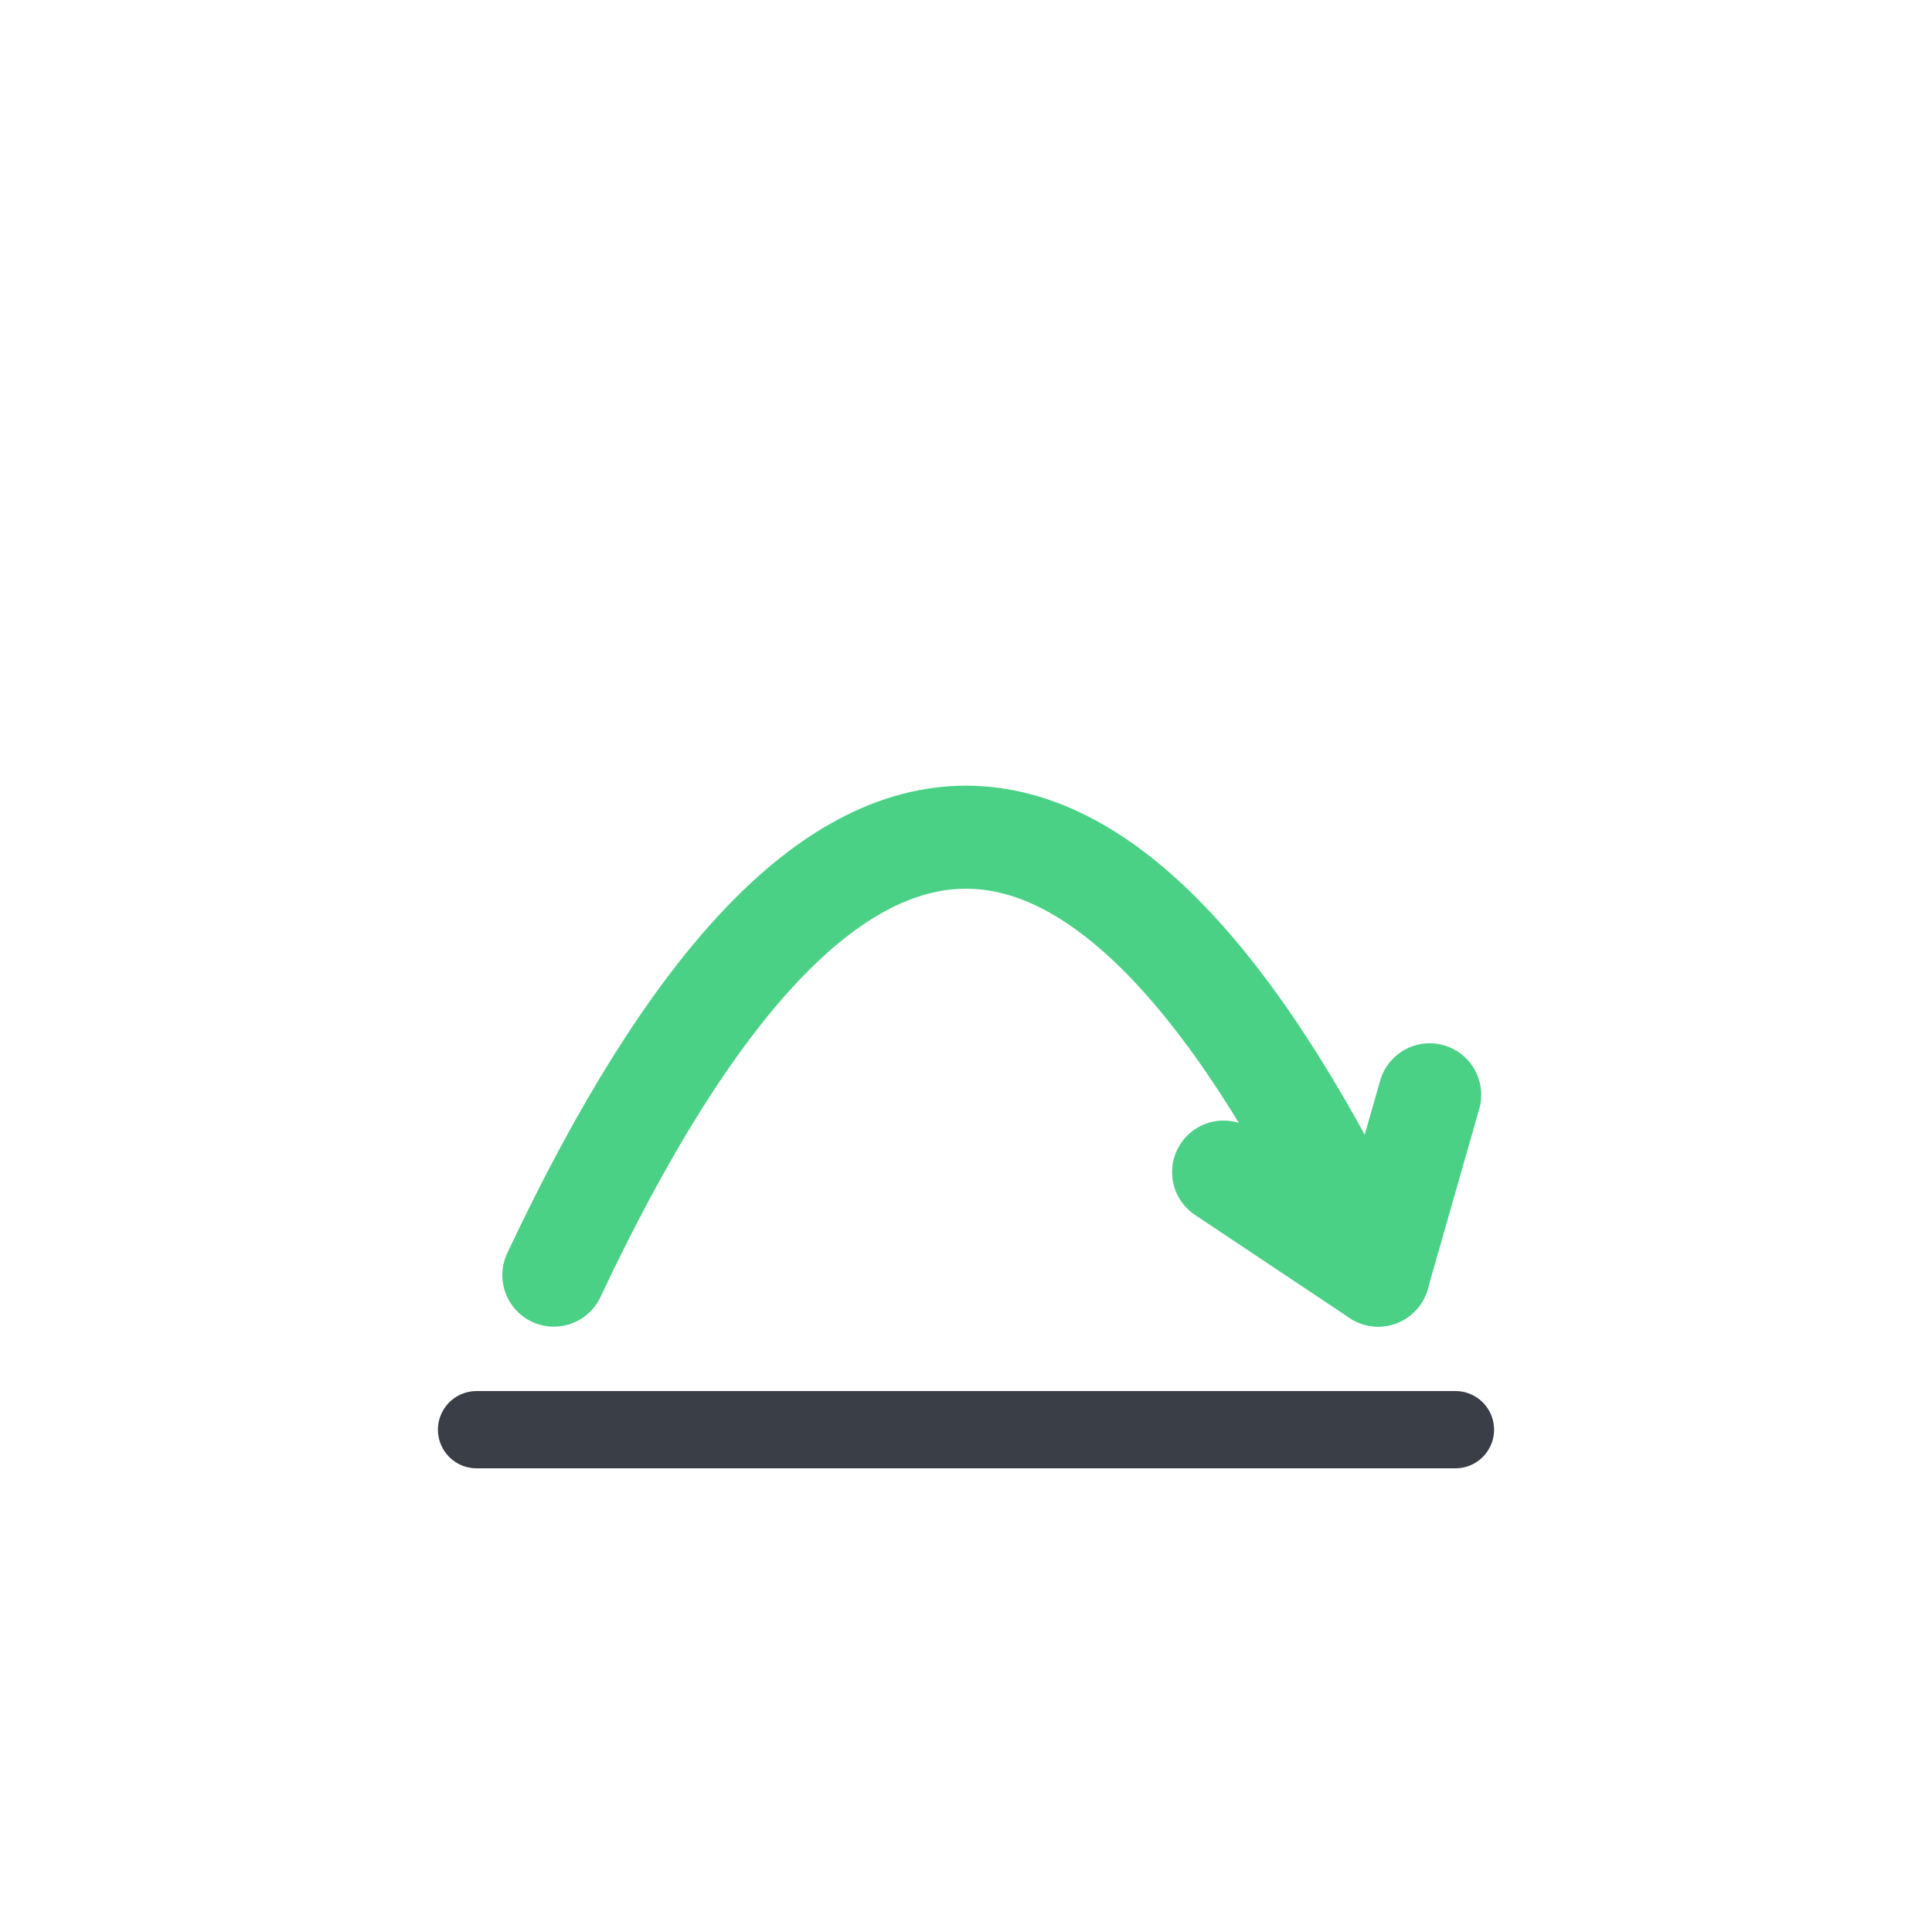
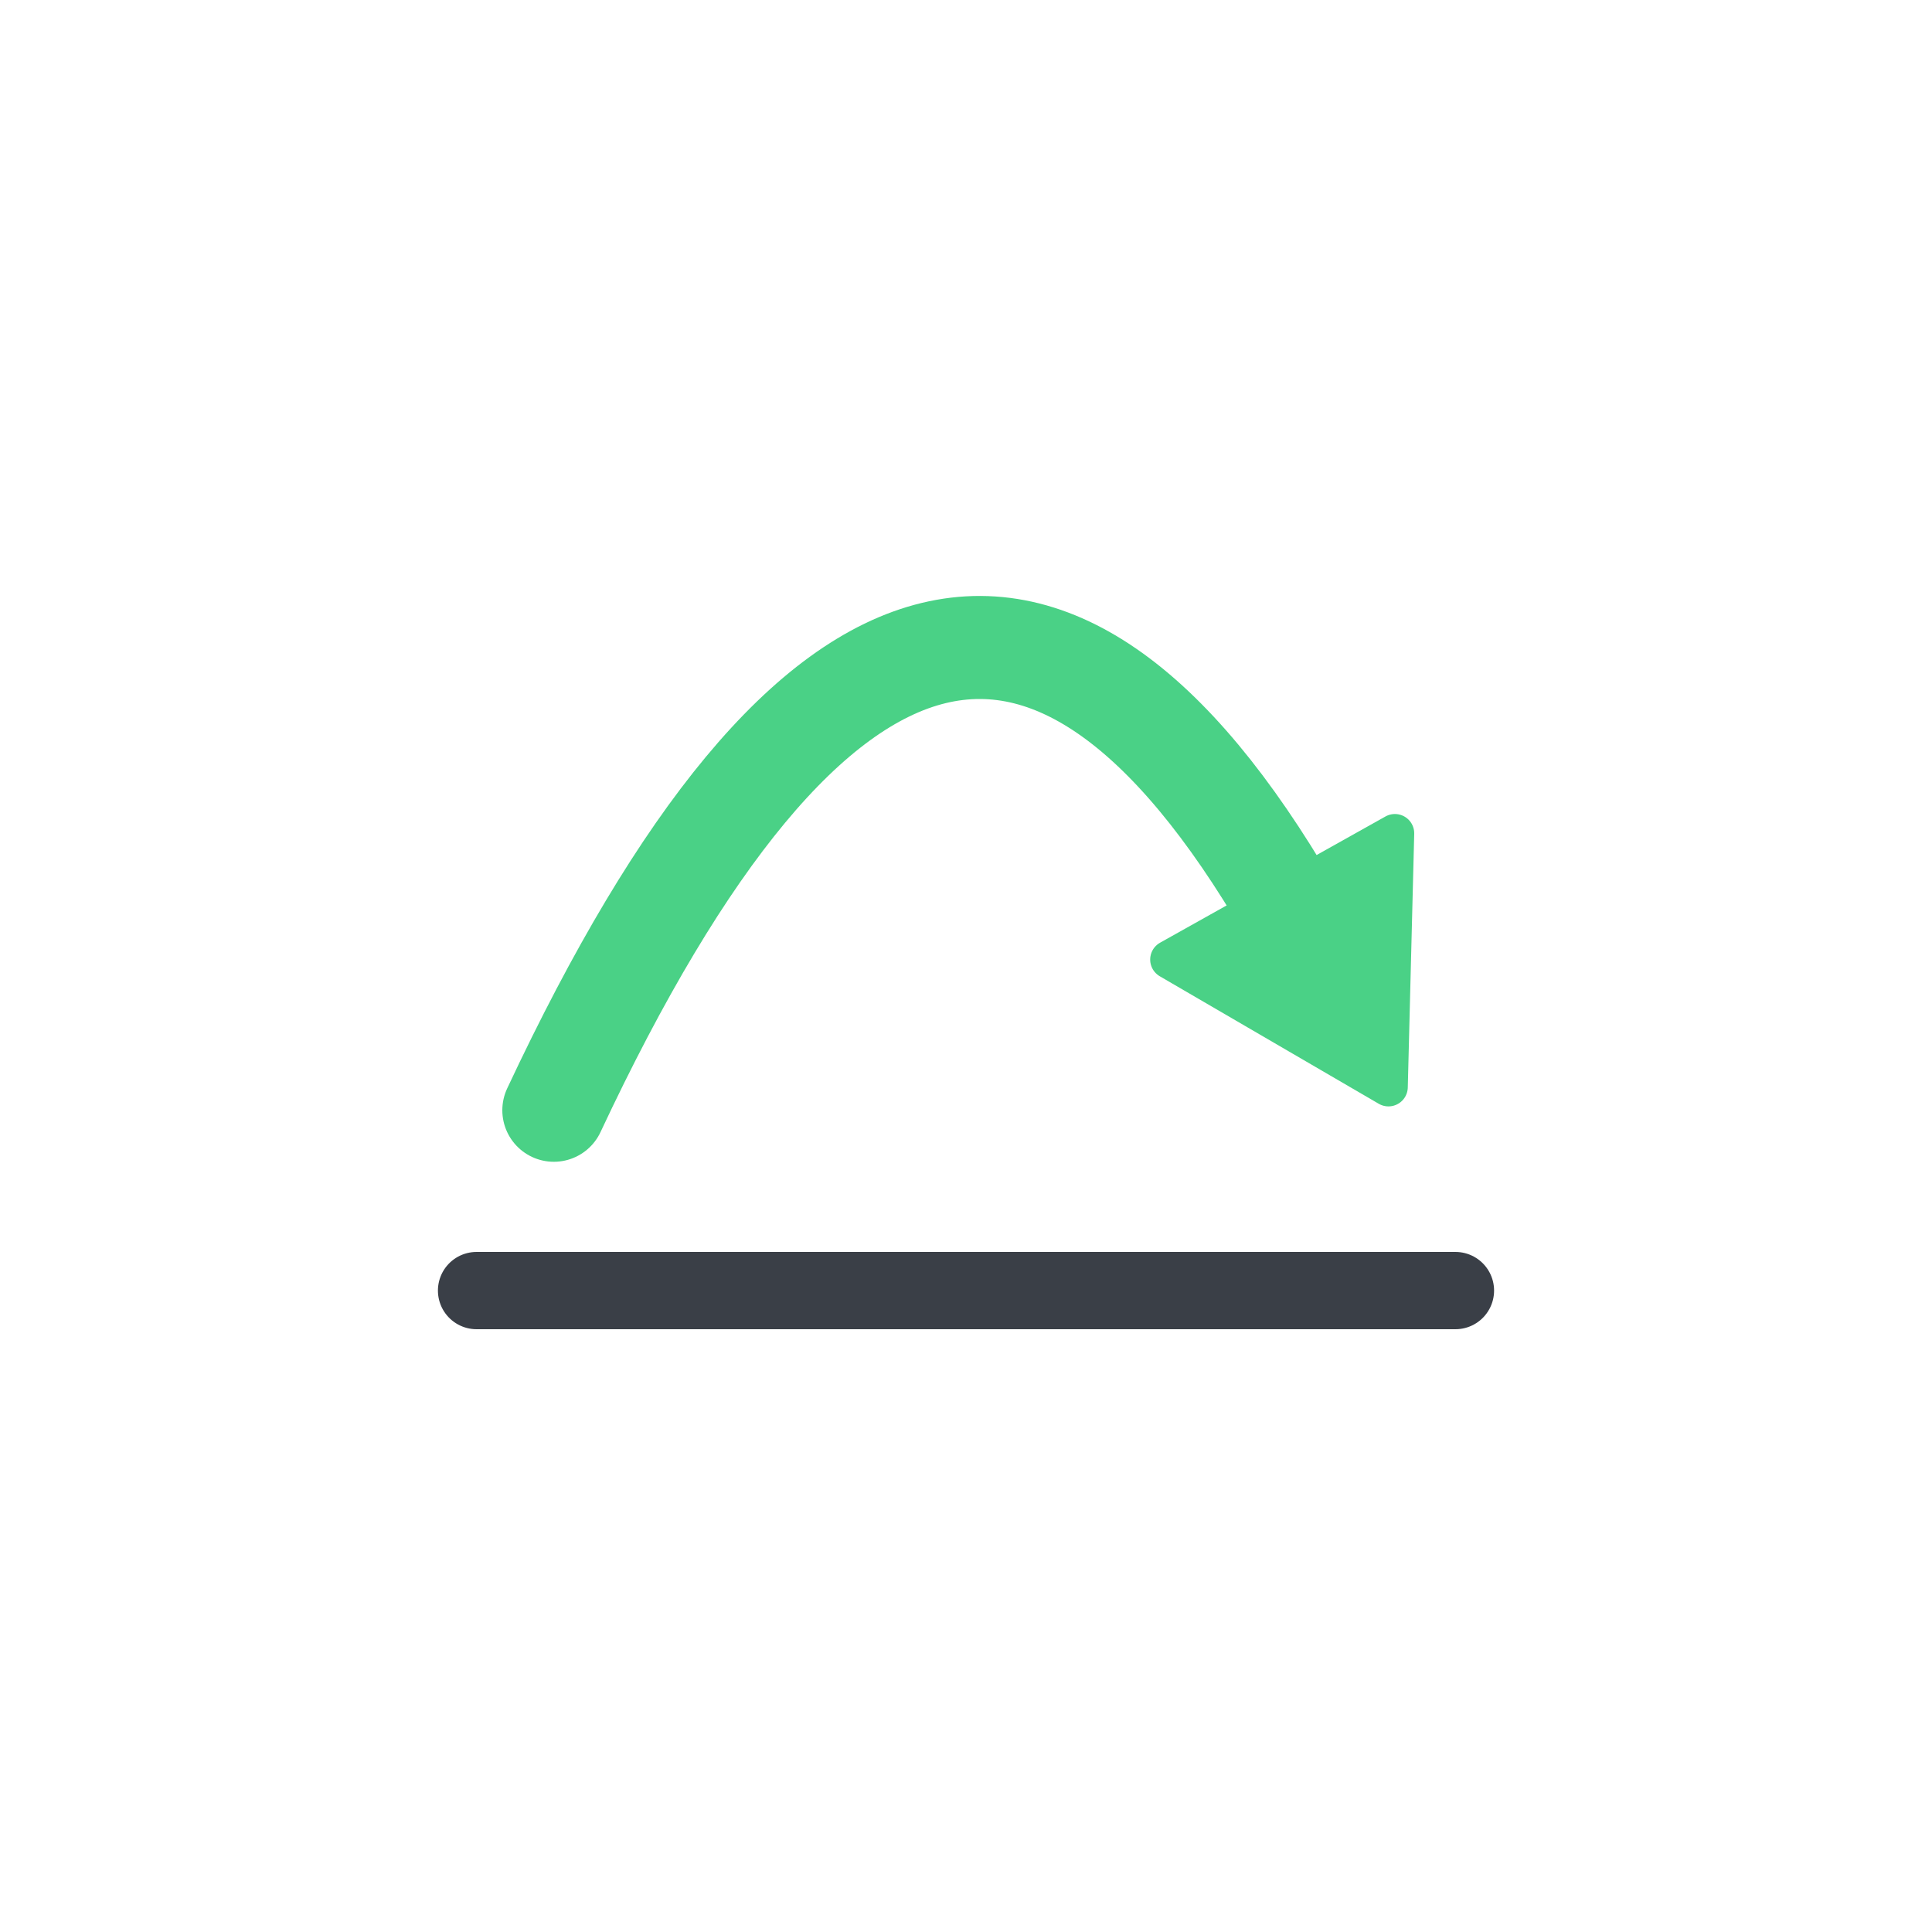
- <svg xmlns="http://www.w3.org/2000/svg" width="1024" height="1024" viewBox="-25 -25 150 150">
-   <path d="M18 74 Q 50 6 82 74" stroke="#4AD186" stroke-width="8" fill="none" stroke-linecap="round" stroke-linejoin="round" />
-   <polyline points="70,66 82,74 86,60" stroke="#4AD186" stroke-width="8" fill="none" stroke-linecap="round" stroke-linejoin="round" />
+ <svg xmlns="http://www.w3.org/2000/svg" width="1024" height="1024" viewBox="-25 -14.2 150 150">
+   <path d="M18.0,72.0 Q48.0,8.0 76.0,58.0" stroke="#4AD186" stroke-width="8" fill="none" stroke-linecap="round" />
+   <polygon points="82.8,70.2 65.8,60.3 83.3,50.5" fill="#4AD186" stroke="#4AD186" stroke-width="3" stroke-linejoin="round" />
  <line x1="12" y1="86" x2="88" y2="86" stroke="#3A3F47" stroke-width="6" stroke-linecap="round" />
</svg>
